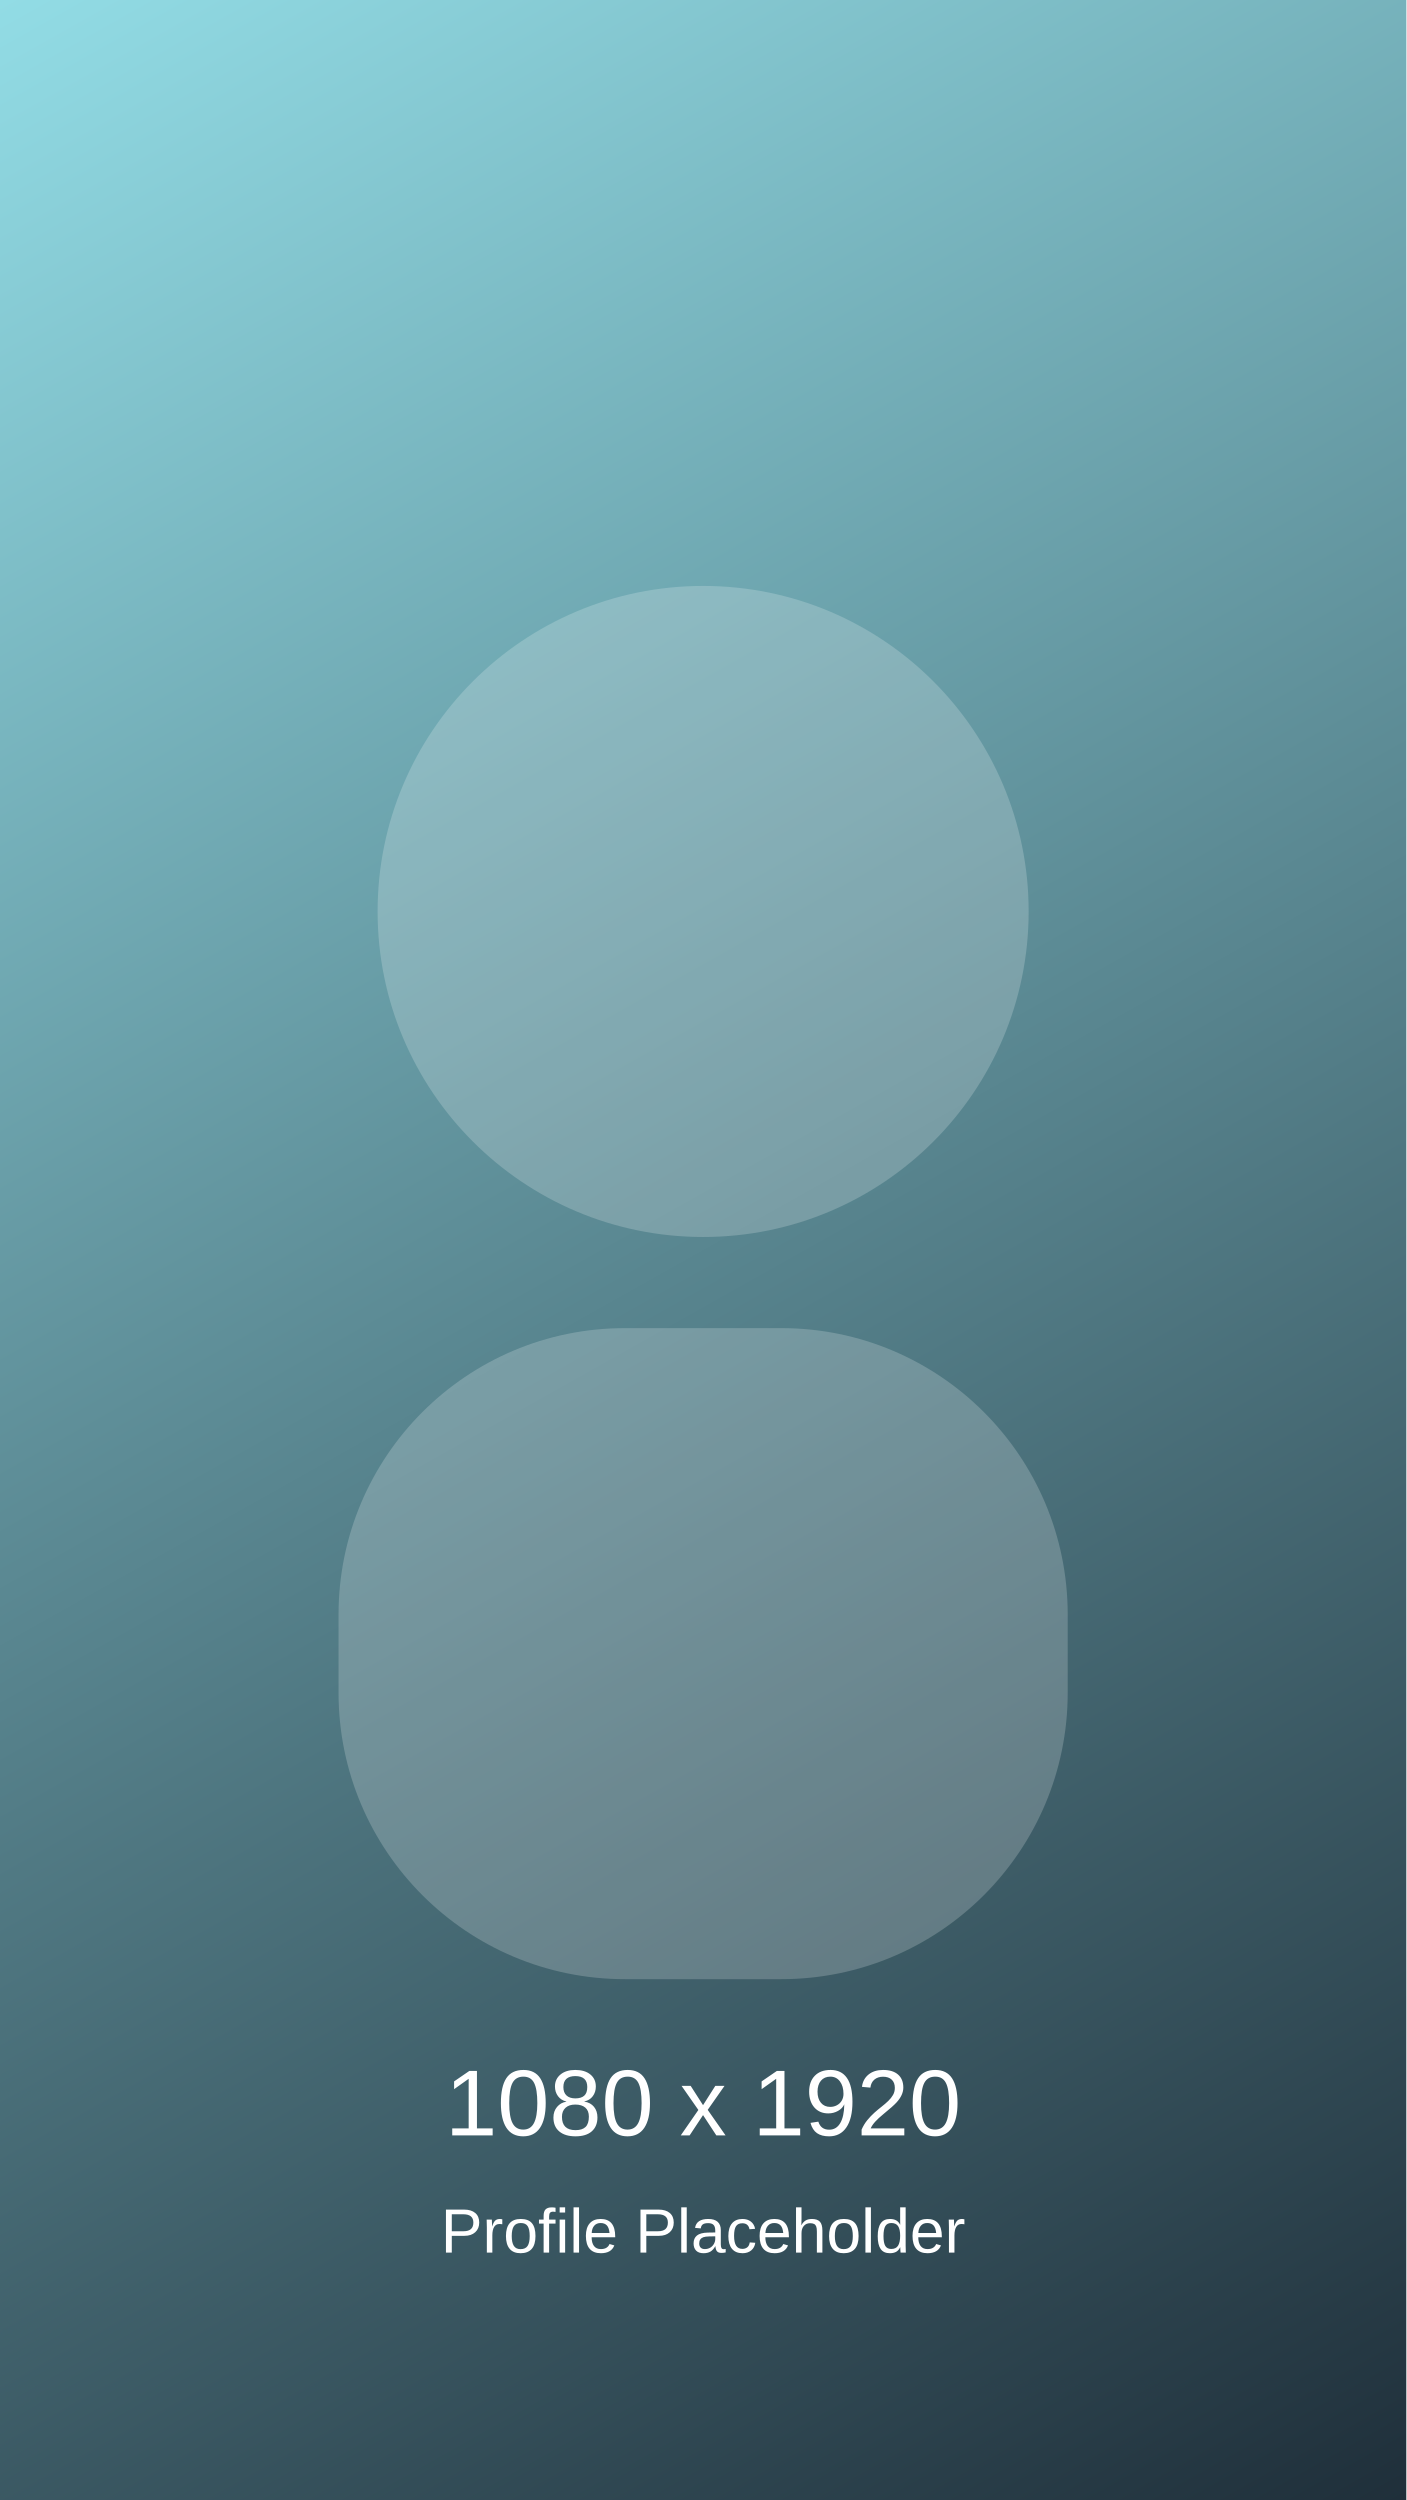
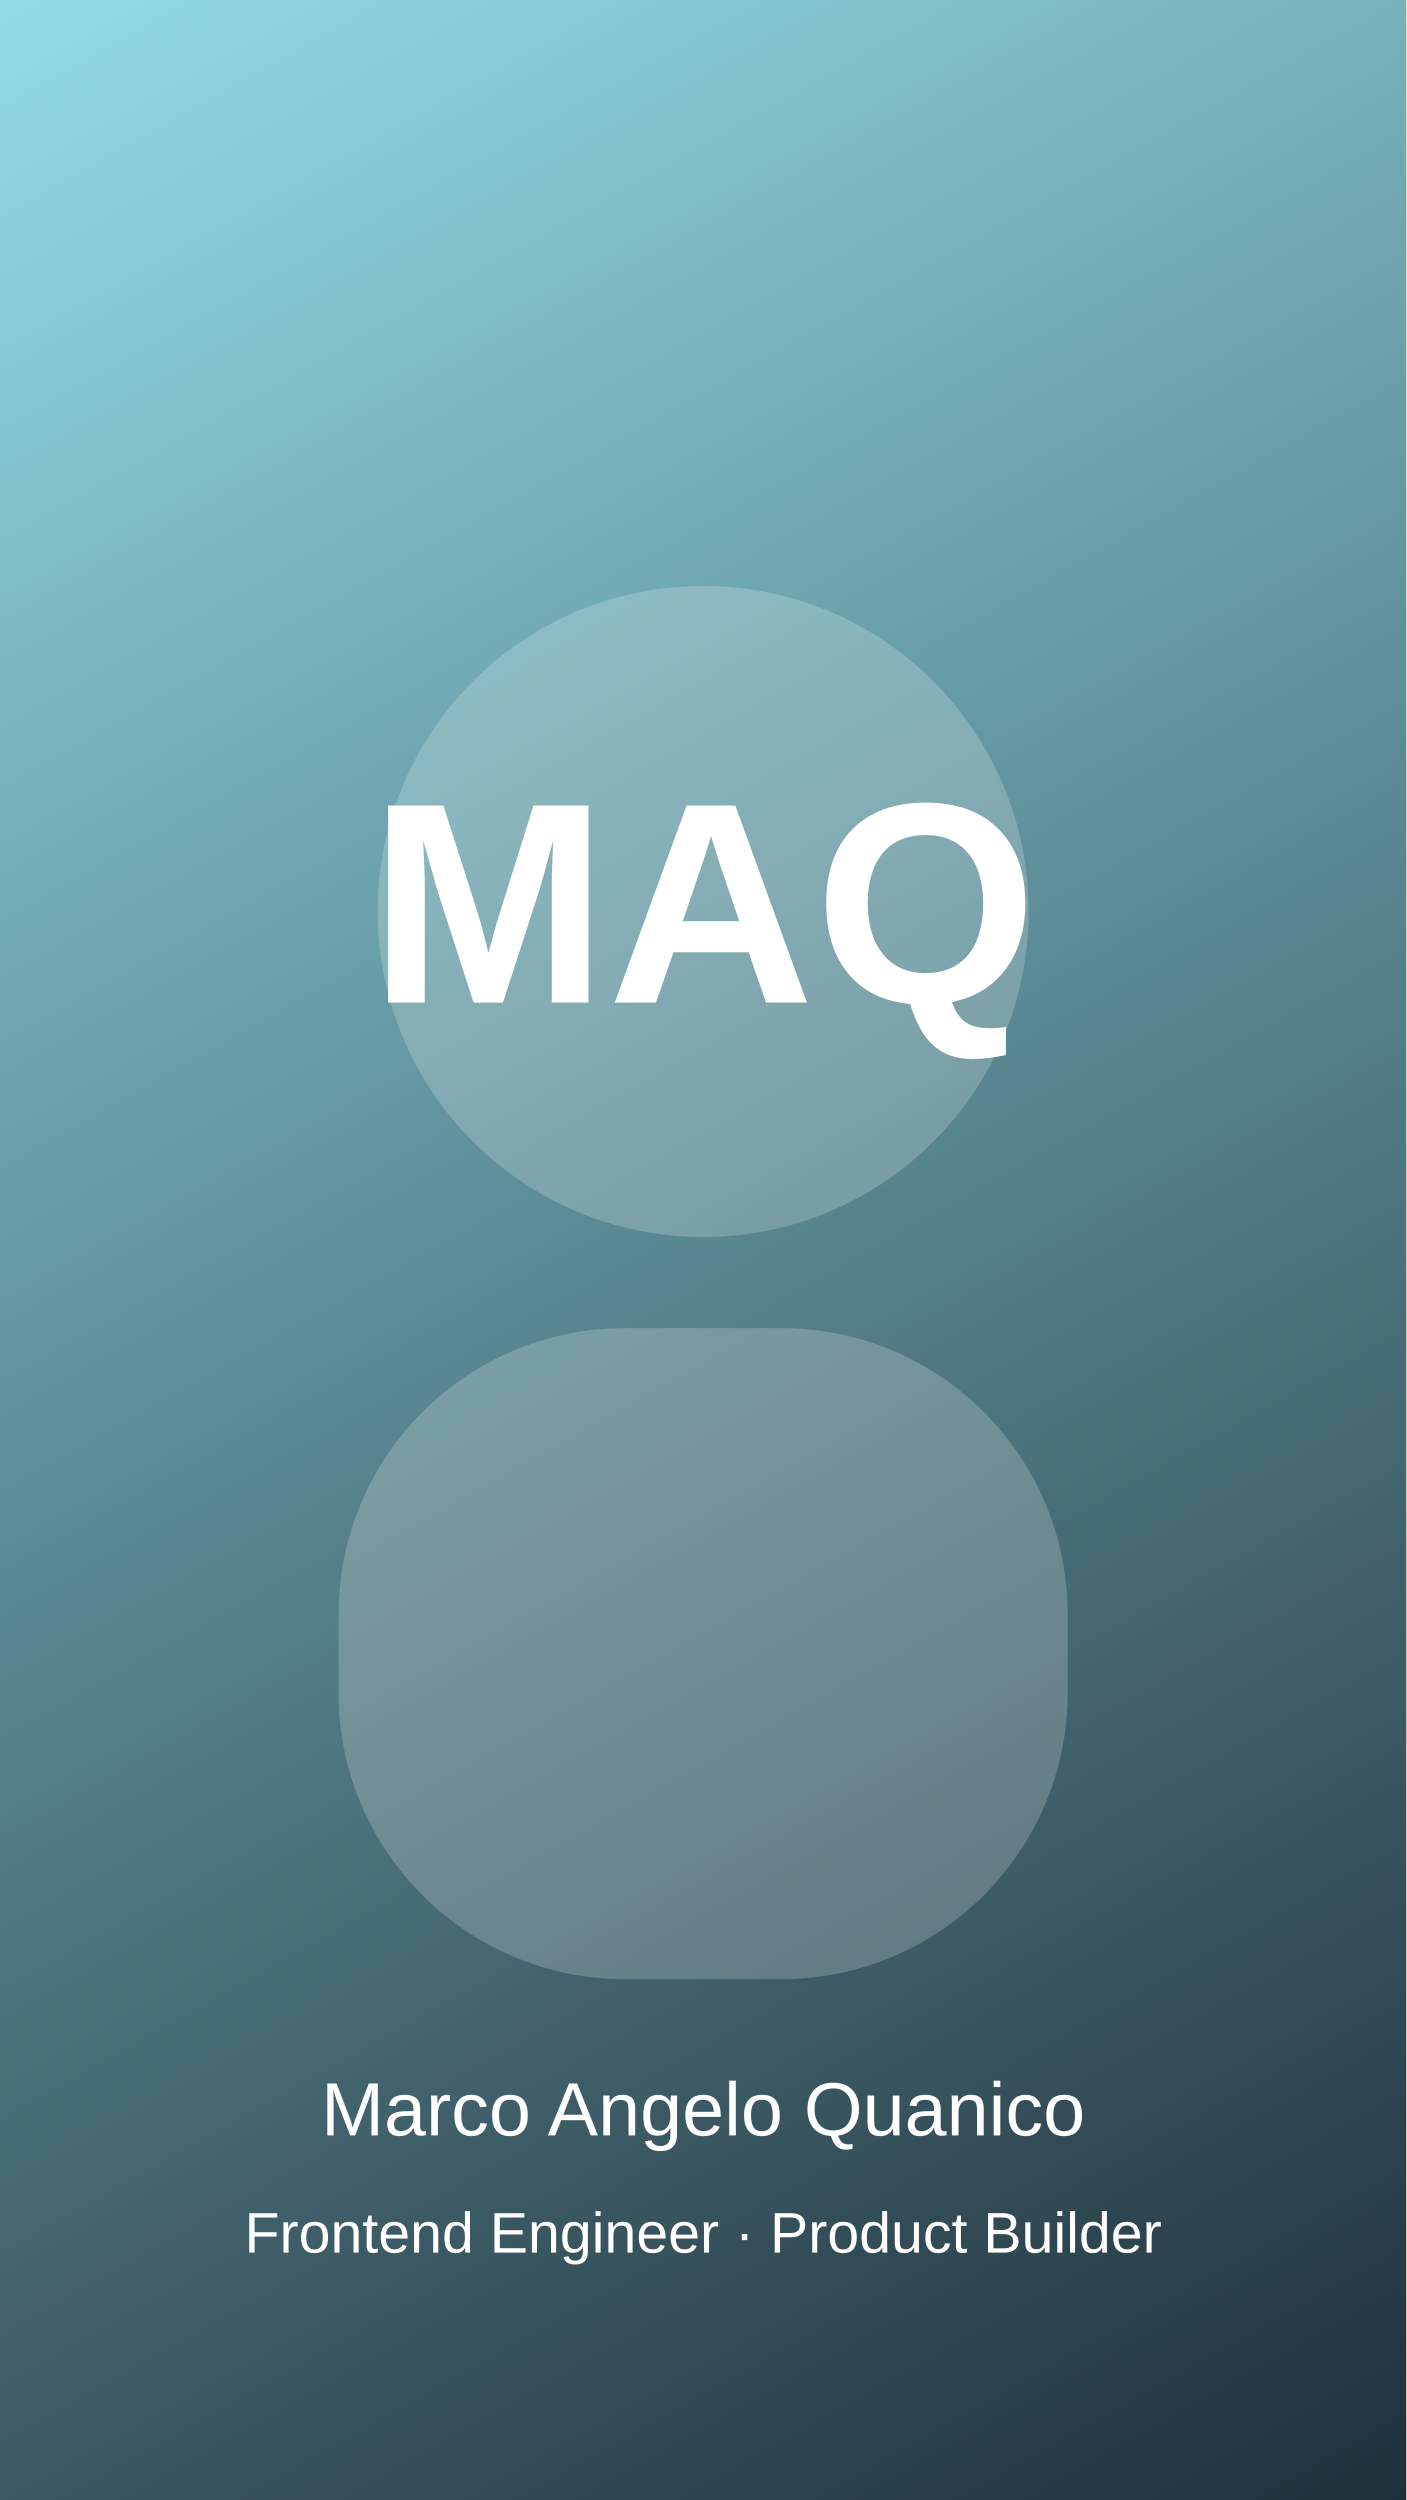
<svg xmlns="http://www.w3.org/2000/svg" width="1080" height="1920" viewBox="0 0 1080 1920" fill="none">
  <defs>
    <linearGradient id="bg" x1="0" y1="0" x2="1080" y2="1920" gradientUnits="userSpaceOnUse">
      <stop stop-color="#92DCE5" />
      <stop offset="1" stop-color="#1F2F3A" />
    </linearGradient>
  </defs>
  <rect width="1080" height="1920" fill="url(#bg)" />
  <circle cx="540" cy="700" r="250" fill="#FFFFFF" fill-opacity="0.2" />
  <rect x="260" y="1020" width="560" height="500" rx="220" fill="#FFFFFF" fill-opacity="0.2" />
-   <text x="540" y="1640" text-anchor="middle" fill="#FFFFFF" font-size="72" font-family="Arial, sans-serif">1080 x 1920</text>
-   <text x="540" y="1730" text-anchor="middle" fill="#FFFFFF" font-size="48" font-family="Arial, sans-serif">Profile Placeholder</text>
+   <text x="540" y="770" text-anchor="middle" fill="#FFFFFF" font-size="220" font-family="Arial, sans-serif" font-weight="700">MAQ</text>
+   <text x="540" y="1640" text-anchor="middle" fill="#FFFFFF" font-size="58" font-family="Arial, sans-serif">Marco Angelo Quanico</text>
+   <text x="540" y="1730" text-anchor="middle" fill="#FFFFFF" font-size="44" font-family="Arial, sans-serif">Frontend Engineer · Product Builder</text>
</svg>
